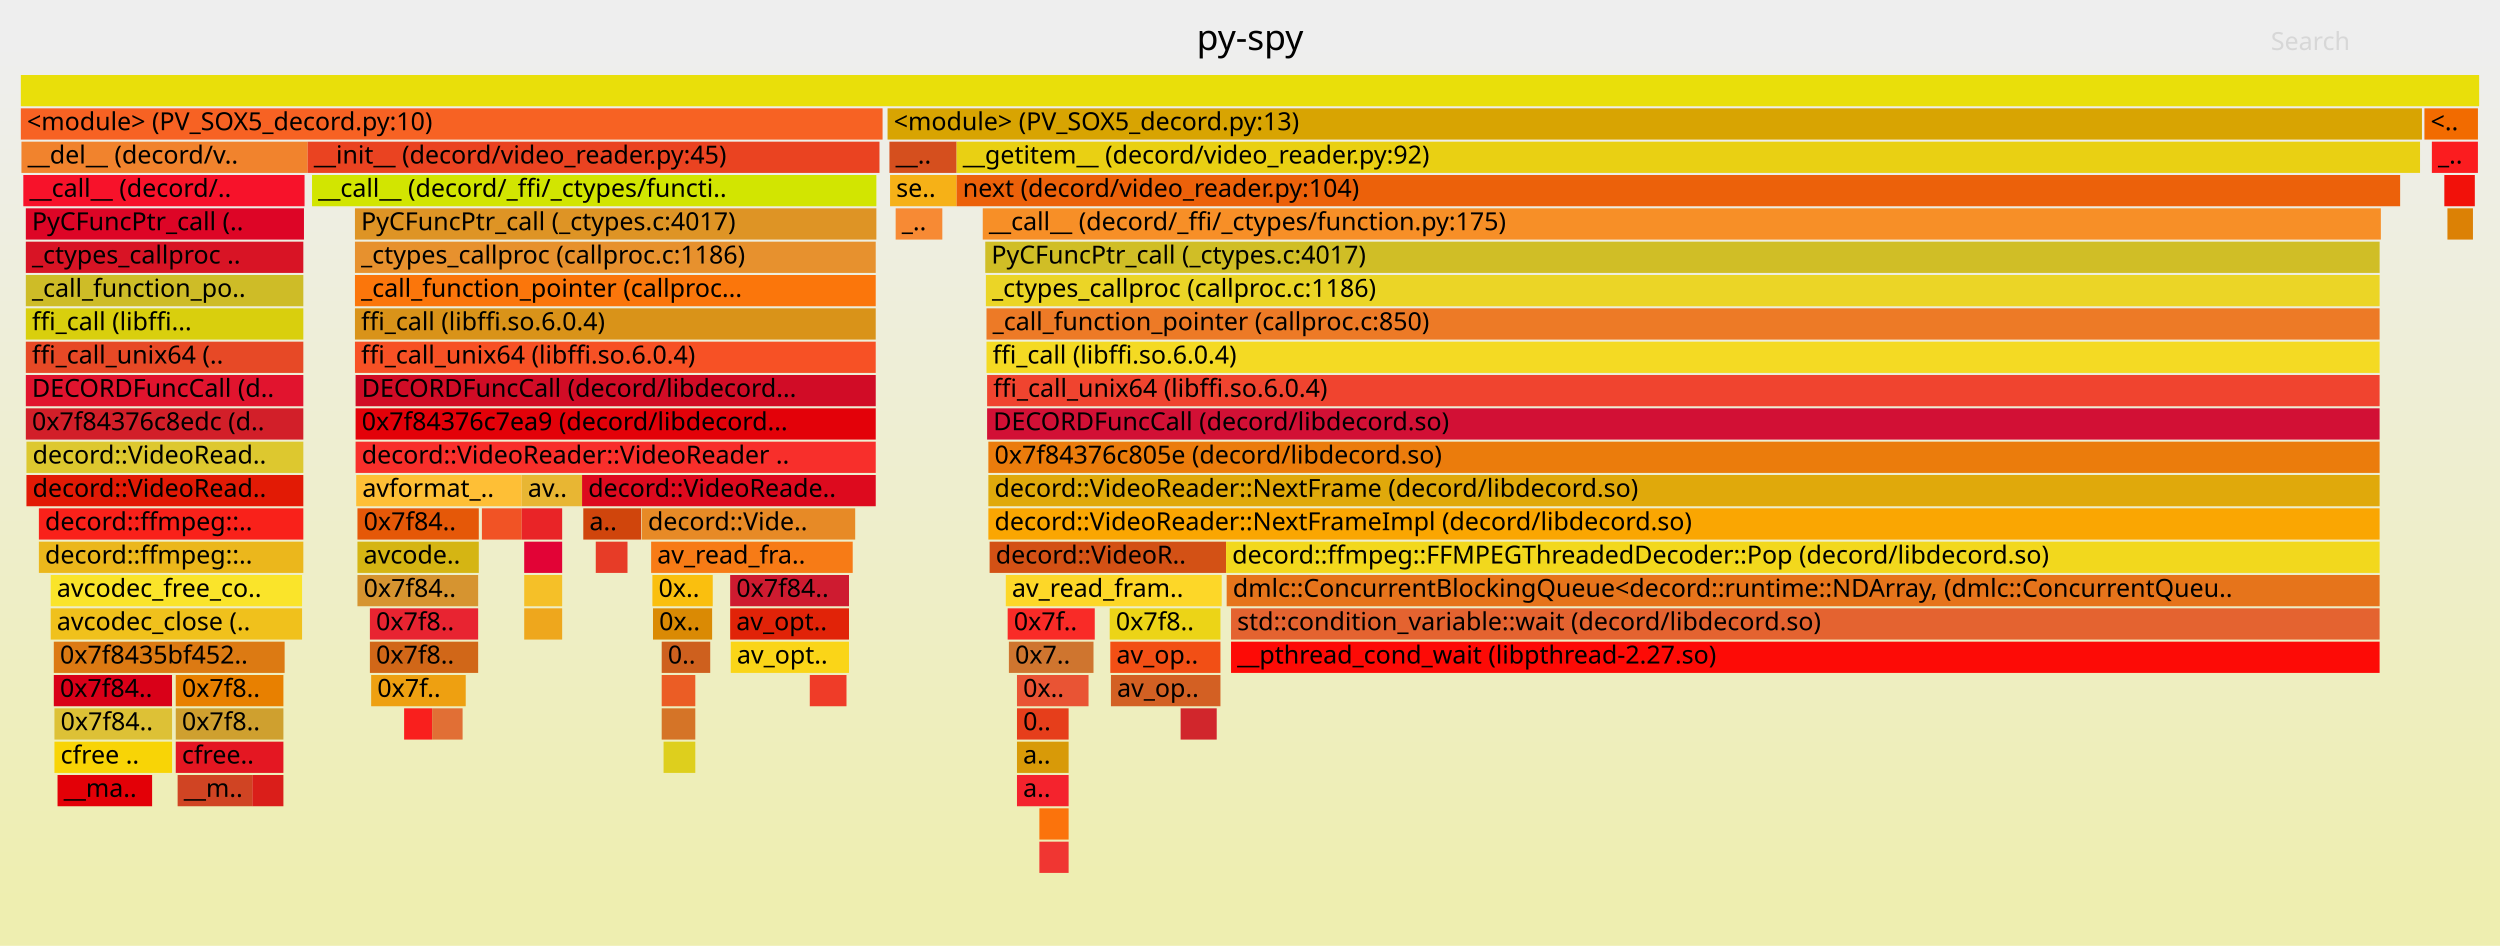
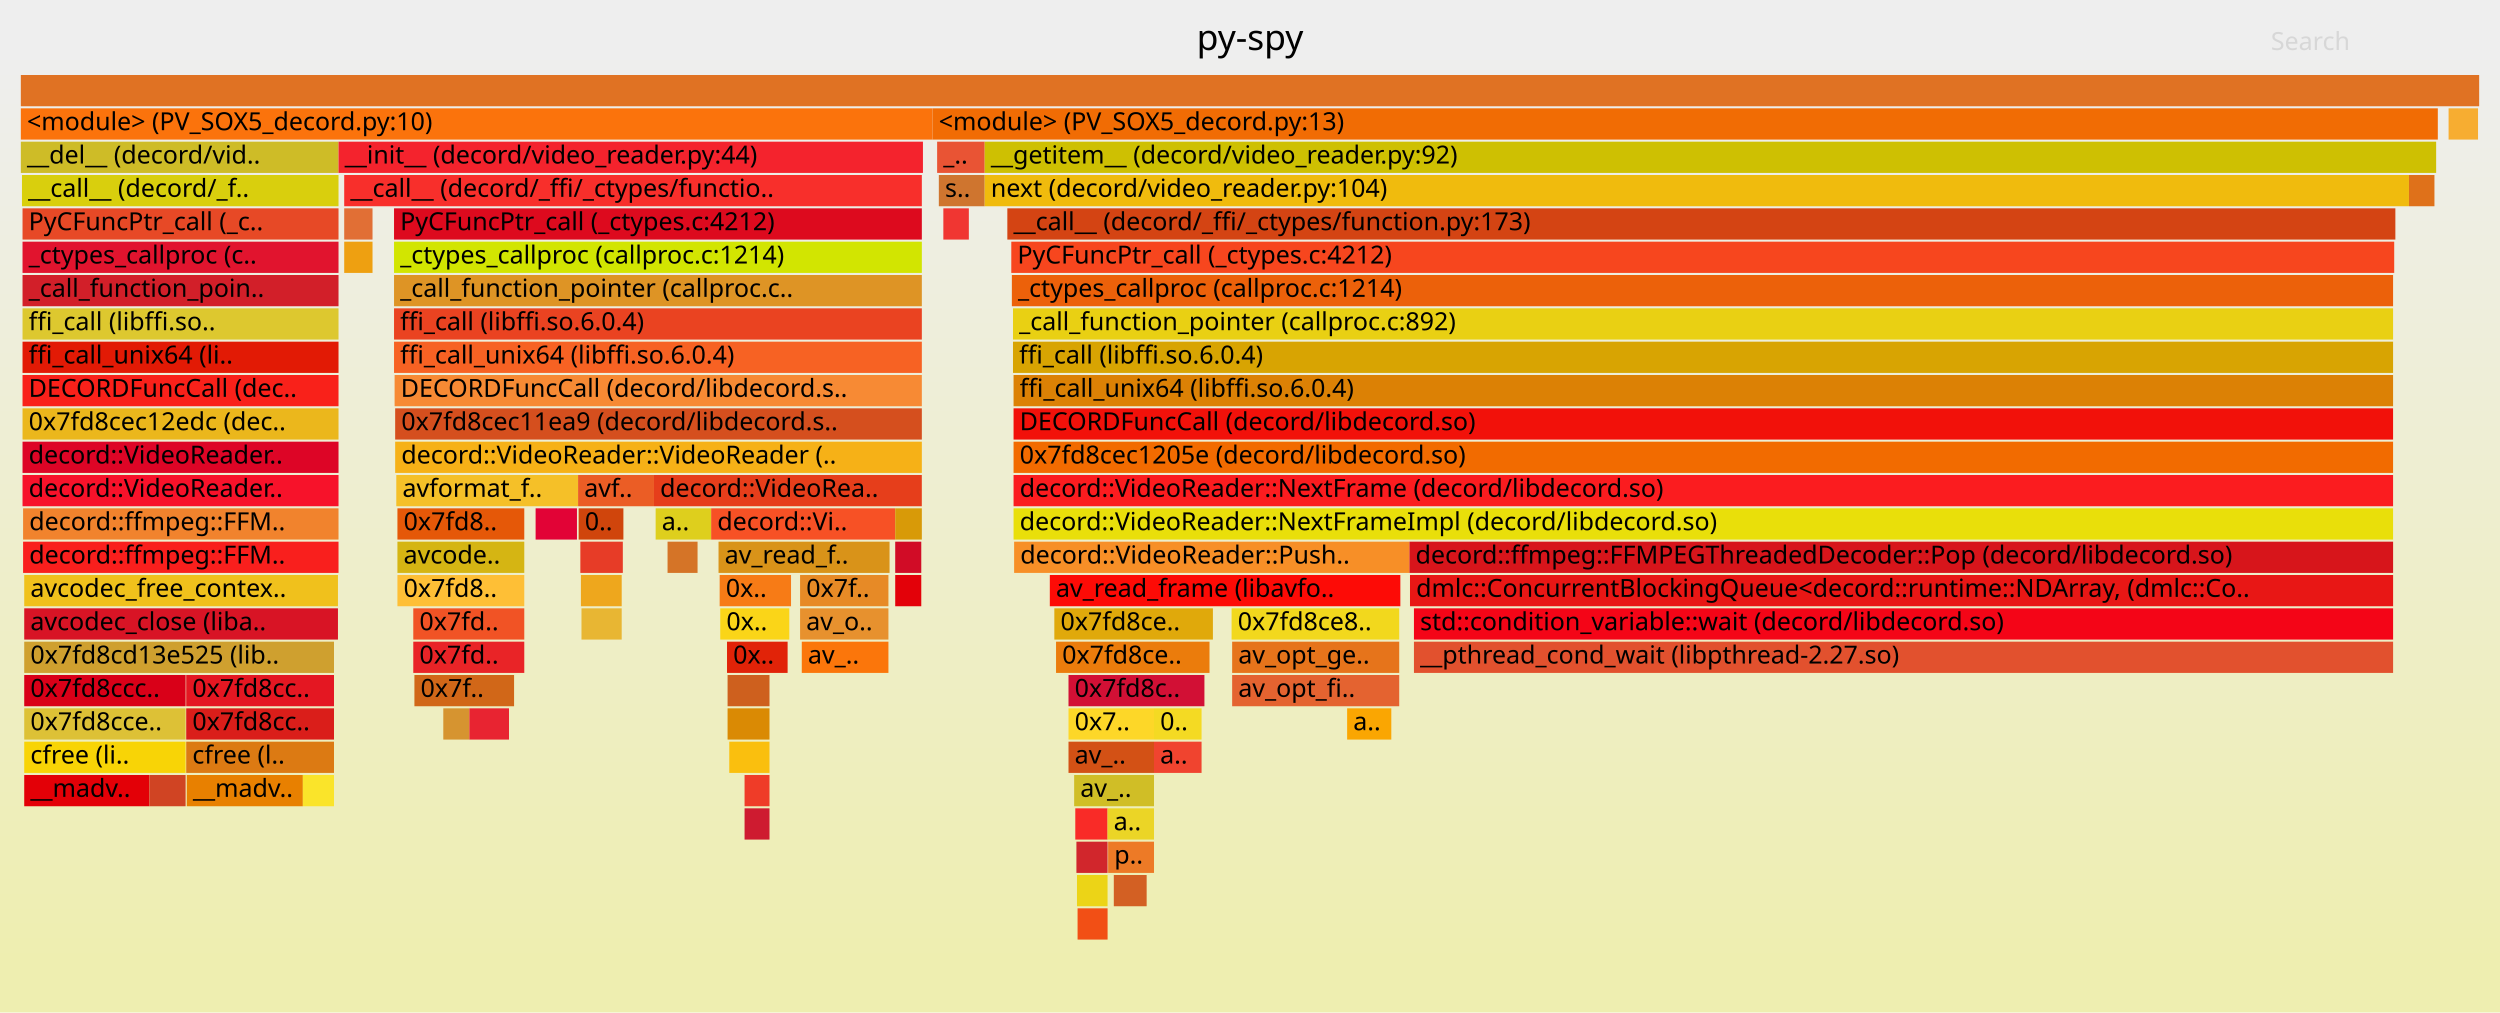
- <svg xmlns="http://www.w3.org/2000/svg" version="1.1" width="1200" height="454" viewBox="0 0 1200 454">
+ <svg xmlns="http://www.w3.org/2000/svg" version="1.1" width="1200" height="486" viewBox="0 0 1200 486">
  <defs>
    <linearGradient id="background" y1="0" y2="1" x1="0" x2="0">
      <stop stop-color="#eeeeee" offset="5%" />
      <stop stop-color="#eeeeb0" offset="95%" />
    </linearGradient>
  </defs>
  <style type="text/css">
text { font-family:"Verdana"; font-size:12px; fill:rgb(0,0,0); }
#title { text-anchor:middle; font-size:17px; }
#search { opacity:0.1; cursor:pointer; }
#search:hover, #search.show { opacity:1; }
#subtitle { text-anchor:middle; font-color:rgb(160,160,160); }
#unzoom { cursor:pointer; }
#frames &gt; *:hover { stroke:black; stroke-width:0.5; cursor:pointer; }
.hide { display:none; }
.parent { opacity:0.5; }
</style>
-   <rect x="0" y="0" width="100%" height="454" fill="url(#background)" />
+   <rect x="0" y="0" width="100%" height="486" fill="url(#background)" />
  <text id="title" x="50%" y="24.00">py-spy</text>
-   <text id="details" x="10" y="437.00"> </text>
+   <text id="details" x="10" y="469.00"> </text>
  <text id="unzoom" class="hide" x="10" y="24.00">Reset Zoom</text>
  <text id="search" x="1090" y="24.00">Search</text>
-   <text id="matched" x="1090" y="437.00"> </text>
+   <text id="matched" x="1090" y="469.00"> </text>
  <svg id="frames" x="10" width="1180">
    <g>
-       <rect x="1.493%" y="372" width="3.847%" height="15" fill="rgb(227,0,7)" />
-       <text x="1.743%" y="382.50">__ma..</text>
-     </g>
-     <g>
-       <rect x="1.341%" y="324" width="4.809%" height="15" fill="rgb(217,0,24)" />
-       <text x="1.591%" y="334.50">0x7f84..</text>
-     </g>
-     <g>
-       <rect x="1.367%" y="340" width="4.784%" height="15" fill="rgb(221,193,54)" />
-       <text x="1.617%" y="350.50">0x7f84..</text>
-     </g>
-     <g>
-       <rect x="1.367%" y="356" width="4.784%" height="15" fill="rgb(248,212,6)" />
-       <text x="1.617%" y="366.50">cfree ..</text>
-     </g>
-     <g>
-       <rect x="6.378%" y="372" width="3.037%" height="15" fill="rgb(208,68,35)" />
-       <text x="6.628%" y="382.50">__m..</text>
-     </g>
-     <g>
-       <rect x="6.302%" y="324" width="4.379%" height="15" fill="rgb(232,128,0)" />
-       <text x="6.552%" y="334.50">0x7f8..</text>
-     </g>
-     <g>
-       <rect x="6.302%" y="340" width="4.379%" height="15" fill="rgb(207,160,47)" />
-       <text x="6.552%" y="350.50">0x7f8..</text>
-     </g>
-     <g>
-       <rect x="6.302%" y="356" width="4.379%" height="15" fill="rgb(228,23,34)" />
-       <text x="6.552%" y="366.50">cfree..</text>
-     </g>
-     <g>
-       <rect x="9.415%" y="372" width="1.266%" height="15" fill="rgb(218,30,26)" />
-       <text x="9.665%" y="382.50" />
-     </g>
-     <g>
-       <rect x="1.341%" y="308" width="9.39%" height="15" fill="rgb(220,122,19)" />
-       <text x="1.591%" y="318.50">0x7f8435bf452..</text>
-     </g>
-     <g>
-       <rect x="1.215%" y="276" width="10.225%" height="15" fill="rgb(250,228,42)" />
-       <text x="1.465%" y="286.50">avcodec_free_co..</text>
-     </g>
-     <g>
-       <rect x="1.215%" y="292" width="10.225%" height="15" fill="rgb(240,193,28)" />
-       <text x="1.465%" y="302.50">avcodec_close (..</text>
-     </g>
-     <g>
-       <rect x="0.203%" y="116" width="11.288%" height="15" fill="rgb(216,20,37)" />
-       <text x="0.453%" y="126.50">_ctypes_callproc ..</text>
-     </g>
-     <g>
-       <rect x="0.203%" y="132" width="11.288%" height="15" fill="rgb(206,188,39)" />
-       <text x="0.453%" y="142.50">_call_function_po..</text>
-     </g>
-     <g>
-       <rect x="0.203%" y="148" width="11.288%" height="15" fill="rgb(217,207,13)" />
-       <text x="0.453%" y="158.50">ffi_call (libffi...</text>
-     </g>
-     <g>
-       <rect x="0.203%" y="164" width="11.288%" height="15" fill="rgb(231,73,38)" />
-       <text x="0.453%" y="174.50">ffi_call_unix64 (..</text>
-     </g>
-     <g>
-       <rect x="0.203%" y="180" width="11.288%" height="15" fill="rgb(225,20,46)" />
-       <text x="0.453%" y="190.50">DECORDFuncCall (d..</text>
-     </g>
-     <g>
-       <rect x="0.203%" y="196" width="11.288%" height="15" fill="rgb(210,31,41)" />
-       <text x="0.453%" y="206.50">0x7f84376c8edc (d..</text>
-     </g>
-     <g>
-       <rect x="0.228%" y="212" width="11.263%" height="15" fill="rgb(221,200,47)" />
-       <text x="0.478%" y="222.50">decord::VideoRead..</text>
-     </g>
-     <g>
-       <rect x="0.228%" y="228" width="11.263%" height="15" fill="rgb(226,26,5)" />
-       <text x="0.478%" y="238.50">decord::VideoRead..</text>
-     </g>
-     <g>
-       <rect x="0.734%" y="244" width="10.757%" height="15" fill="rgb(249,33,26)" />
-       <text x="0.984%" y="254.50">decord::ffmpeg::..</text>
-     </g>
-     <g>
-       <rect x="0.734%" y="260" width="10.757%" height="15" fill="rgb(235,183,28)" />
-       <text x="0.984%" y="270.50">decord::ffmpeg::..</text>
-     </g>
-     <g>
-       <rect x="0.203%" y="100" width="11.314%" height="15" fill="rgb(221,5,38)" />
-       <text x="0.453%" y="110.50">PyCFuncPtr_call (..</text>
-     </g>
-     <g>
-       <rect x="0.101%" y="84" width="11.44%" height="15" fill="rgb(247,18,42)" />
-       <text x="0.351%" y="94.50">__call__ (decord/..</text>
-     </g>
-     <g>
-       <rect x="0.025%" y="68" width="11.643%" height="15" fill="rgb(241,131,45)" />
-       <text x="0.275%" y="78.50">__del__ (decord/v..</text>
-     </g>
-     <g>
-       <rect x="15.591%" y="340" width="1.139%" height="15" fill="rgb(249,31,29)" />
-       <text x="15.841%" y="350.50" />
-     </g>
-     <g>
-       <rect x="16.73%" y="340" width="1.24%" height="15" fill="rgb(225,111,53)" />
-       <text x="16.98%" y="350.50" />
-     </g>
-     <g>
-       <rect x="14.25%" y="324" width="3.847%" height="15" fill="rgb(238,160,17)" />
-       <text x="14.5%" y="334.50">0x7f..</text>
-     </g>
-     <g>
-       <rect x="13.693%" y="276" width="4.91%" height="15" fill="rgb(214,148,48)" />
-       <text x="13.943%" y="286.50">0x7f84..</text>
-     </g>
-     <g>
-       <rect x="14.199%" y="292" width="4.404%" height="15" fill="rgb(232,36,49)" />
-       <text x="14.449%" y="302.50">0x7f8..</text>
-     </g>
-     <g>
-       <rect x="14.199%" y="308" width="4.404%" height="15" fill="rgb(209,103,24)" />
-       <text x="14.449%" y="318.50">0x7f8..</text>
-     </g>
-     <g>
-       <rect x="13.693%" y="244" width="4.936%" height="15" fill="rgb(229,88,8)" />
-       <text x="13.943%" y="254.50">0x7f84..</text>
-     </g>
-     <g>
-       <rect x="13.693%" y="260" width="4.936%" height="15" fill="rgb(213,181,19)" />
-       <text x="13.943%" y="270.50">avcode..</text>
-     </g>
-     <g>
-       <rect x="13.642%" y="228" width="6.732%" height="15" fill="rgb(254,191,54)" />
-       <text x="13.892%" y="238.50">avformat_..</text>
-     </g>
-     <g>
-       <rect x="18.755%" y="244" width="1.62%" height="15" fill="rgb(241,83,37)" />
-       <text x="19.005%" y="254.50" />
-     </g>
-     <g>
-       <rect x="20.375%" y="244" width="1.645%" height="15" fill="rgb(233,36,39)" />
-       <text x="20.625%" y="254.50" />
-     </g>
-     <g>
-       <rect x="20.476%" y="260" width="1.544%" height="15" fill="rgb(226,3,54)" />
-       <text x="20.726%" y="270.50" />
-     </g>
-     <g>
-       <rect x="20.476%" y="276" width="1.544%" height="15" fill="rgb(245,192,40)" />
-       <text x="20.726%" y="286.50" />
-     </g>
-     <g>
-       <rect x="20.476%" y="292" width="1.544%" height="15" fill="rgb(238,167,29)" />
-       <text x="20.726%" y="302.50" />
-     </g>
-     <g>
-       <rect x="20.375%" y="228" width="2.455%" height="15" fill="rgb(232,182,51)" />
-       <text x="20.625%" y="238.50">av..</text>
-     </g>
-     <g>
-       <rect x="23.387%" y="260" width="1.291%" height="15" fill="rgb(231,60,39)" />
-       <text x="23.637%" y="270.50" />
-     </g>
-     <g>
-       <rect x="22.88%" y="244" width="2.354%" height="15" fill="rgb(208,69,12)" />
-       <text x="23.13%" y="254.50">a..</text>
-     </g>
-     <g>
-       <rect x="26.069%" y="324" width="1.367%" height="15" fill="rgb(235,93,37)" />
-       <text x="26.319%" y="334.50" />
-     </g>
-     <g>
-       <rect x="26.069%" y="340" width="1.367%" height="15" fill="rgb(213,116,39)" />
-       <text x="26.319%" y="350.50" />
-     </g>
-     <g>
-       <rect x="26.145%" y="356" width="1.291%" height="15" fill="rgb(222,207,29)" />
-       <text x="26.395%" y="366.50" />
-     </g>
-     <g>
-       <rect x="26.069%" y="308" width="1.974%" height="15" fill="rgb(206,96,30)" />
-       <text x="26.319%" y="318.50">0..</text>
-     </g>
-     <g>
-       <rect x="25.715%" y="292" width="2.405%" height="15" fill="rgb(218,138,4)" />
-       <text x="25.965%" y="302.50">0x..</text>
-     </g>
-     <g>
-       <rect x="25.69%" y="276" width="2.455%" height="15" fill="rgb(250,191,14)" />
-       <text x="25.94%" y="286.50">0x..</text>
-     </g>
-     <g>
-       <rect x="32.093%" y="324" width="1.493%" height="15" fill="rgb(239,60,40)" />
-       <text x="32.343%" y="334.50" />
-     </g>
-     <g>
-       <rect x="28.854%" y="276" width="4.834%" height="15" fill="rgb(206,27,48)" />
-       <text x="29.104%" y="286.50">0x7f84..</text>
-     </g>
-     <g>
-       <rect x="28.854%" y="292" width="4.834%" height="15" fill="rgb(225,35,8)" />
-       <text x="29.104%" y="302.50">av_opt..</text>
-     </g>
-     <g>
-       <rect x="28.879%" y="308" width="4.809%" height="15" fill="rgb(250,213,24)" />
-       <text x="29.129%" y="318.50">av_opt..</text>
-     </g>
-     <g>
-       <rect x="25.639%" y="260" width="8.2%" height="15" fill="rgb(247,123,22)" />
-       <text x="25.889%" y="270.50">av_read_fra..</text>
-     </g>
-     <g>
-       <rect x="25.259%" y="244" width="8.681%" height="15" fill="rgb(231,138,38)" />
-       <text x="25.509%" y="254.50">decord::Vide..</text>
-     </g>
-     <g>
-       <rect x="13.591%" y="116" width="21.184%" height="15" fill="rgb(231,145,46)" />
-       <text x="13.841%" y="126.50">_ctypes_callproc (callproc.c:1186)</text>
-     </g>
-     <g>
-       <rect x="13.591%" y="132" width="21.184%" height="15" fill="rgb(251,118,11)" />
-       <text x="13.841%" y="142.50">_call_function_pointer (callproc...</text>
-     </g>
-     <g>
-       <rect x="13.591%" y="148" width="21.184%" height="15" fill="rgb(217,147,25)" />
-       <text x="13.841%" y="158.50">ffi_call (libffi.so.6.0.4)</text>
-     </g>
-     <g>
-       <rect x="13.591%" y="164" width="21.184%" height="15" fill="rgb(247,81,37)" />
-       <text x="13.841%" y="174.50">ffi_call_unix64 (libffi.so.6.0.4)</text>
-     </g>
-     <g>
-       <rect x="13.617%" y="180" width="21.159%" height="15" fill="rgb(209,12,38)" />
-       <text x="13.867%" y="190.50">DECORDFuncCall (decord/libdecord...</text>
-     </g>
-     <g>
-       <rect x="13.617%" y="196" width="21.159%" height="15" fill="rgb(227,1,9)" />
-       <text x="13.867%" y="206.50">0x7f84376c7ea9 (decord/libdecord...</text>
-     </g>
-     <g>
-       <rect x="13.617%" y="212" width="21.159%" height="15" fill="rgb(248,47,43)" />
-       <text x="13.867%" y="222.50">decord::VideoReader::VideoReader ..</text>
-     </g>
-     <g>
-       <rect x="22.83%" y="228" width="11.946%" height="15" fill="rgb(221,10,30)" />
-       <text x="23.08%" y="238.50">decord::VideoReade..</text>
-     </g>
-     <g>
-       <rect x="11.845%" y="84" width="22.956%" height="15" fill="rgb(210,229,1)" />
-       <text x="12.095%" y="94.50">__call__ (decord/_ffi/_ctypes/functi..</text>
-     </g>
-     <g>
-       <rect x="13.591%" y="100" width="21.21%" height="15" fill="rgb(222,148,37)" />
-       <text x="13.841%" y="110.50">PyCFuncPtr_call (_ctypes.c:4017)</text>
-     </g>
-     <g>
-       <rect x="11.668%" y="68" width="23.26%" height="15" fill="rgb(234,67,33)" />
-       <text x="11.918%" y="78.50">__init__ (decord/video_reader.py:45)</text>
-     </g>
-     <g>
-       <rect x="0%" y="52" width="35.054%" height="15" fill="rgb(247,98,35)" />
+       <rect x="0.138%" y="372" width="5.091%" height="15" fill="rgb(227,0,7)" />
+       <text x="0.388%" y="382.50">__madv..</text>
+     </g>
+     <g>
+       <rect x="0.138%" y="324" width="6.565%" height="15" fill="rgb(217,0,24)" />
+       <text x="0.388%" y="334.50">0x7fd8ccc..</text>
+     </g>
+     <g>
+       <rect x="0.138%" y="340" width="6.565%" height="15" fill="rgb(221,193,54)" />
+       <text x="0.388%" y="350.50">0x7fd8cce..</text>
+     </g>
+     <g>
+       <rect x="0.138%" y="356" width="6.565%" height="15" fill="rgb(248,212,6)" />
+       <text x="0.388%" y="366.50">cfree (li..</text>
+     </g>
+     <g>
+       <rect x="5.229%" y="372" width="1.474%" height="15" fill="rgb(208,68,35)" />
+       <text x="5.479%" y="382.50" />
+     </g>
+     <g>
+       <rect x="6.75%" y="372" width="4.722%" height="15" fill="rgb(232,128,0)" />
+       <text x="7%" y="382.50">__madv..</text>
+     </g>
+     <g>
+       <rect x="0.138%" y="308" width="12.601%" height="15" fill="rgb(207,160,47)" />
+       <text x="0.388%" y="318.50">0x7fd8cd13e525 (lib..</text>
+     </g>
+     <g>
+       <rect x="6.727%" y="324" width="6.012%" height="15" fill="rgb(228,23,34)" />
+       <text x="6.977%" y="334.50">0x7fd8cc..</text>
+     </g>
+     <g>
+       <rect x="6.727%" y="340" width="6.012%" height="15" fill="rgb(218,30,26)" />
+       <text x="6.977%" y="350.50">0x7fd8cc..</text>
+     </g>
+     <g>
+       <rect x="6.727%" y="356" width="6.012%" height="15" fill="rgb(220,122,19)" />
+       <text x="6.977%" y="366.50">cfree (l..</text>
+     </g>
+     <g>
+       <rect x="11.472%" y="372" width="1.267%" height="15" fill="rgb(250,228,42)" />
+       <text x="11.722%" y="382.50" />
+     </g>
+     <g>
+       <rect x="0.138%" y="276" width="12.762%" height="15" fill="rgb(240,193,28)" />
+       <text x="0.388%" y="286.50">avcodec_free_contex..</text>
+     </g>
+     <g>
+       <rect x="0.138%" y="292" width="12.762%" height="15" fill="rgb(216,20,37)" />
+       <text x="0.388%" y="302.50">avcodec_close (liba..</text>
+     </g>
+     <g>
+       <rect x="0%" y="68" width="12.923%" height="15" fill="rgb(206,188,39)" />
+       <text x="0.25%" y="78.50">__del__ (decord/vid..</text>
+     </g>
+     <g>
+       <rect x="0.046%" y="84" width="12.877%" height="15" fill="rgb(217,207,13)" />
+       <text x="0.296%" y="94.50">__call__ (decord/_f..</text>
+     </g>
+     <g>
+       <rect x="0.069%" y="100" width="12.854%" height="15" fill="rgb(231,73,38)" />
+       <text x="0.319%" y="110.50">PyCFuncPtr_call (_c..</text>
+     </g>
+     <g>
+       <rect x="0.069%" y="116" width="12.854%" height="15" fill="rgb(225,20,46)" />
+       <text x="0.319%" y="126.50">_ctypes_callproc (c..</text>
+     </g>
+     <g>
+       <rect x="0.069%" y="132" width="12.854%" height="15" fill="rgb(210,31,41)" />
+       <text x="0.319%" y="142.50">_call_function_poin..</text>
+     </g>
+     <g>
+       <rect x="0.069%" y="148" width="12.854%" height="15" fill="rgb(221,200,47)" />
+       <text x="0.319%" y="158.50">ffi_call (libffi.so..</text>
+     </g>
+     <g>
+       <rect x="0.069%" y="164" width="12.854%" height="15" fill="rgb(226,26,5)" />
+       <text x="0.319%" y="174.50">ffi_call_unix64 (li..</text>
+     </g>
+     <g>
+       <rect x="0.069%" y="180" width="12.854%" height="15" fill="rgb(249,33,26)" />
+       <text x="0.319%" y="190.50">DECORDFuncCall (dec..</text>
+     </g>
+     <g>
+       <rect x="0.069%" y="196" width="12.854%" height="15" fill="rgb(235,183,28)" />
+       <text x="0.319%" y="206.50">0x7fd8cec12edc (dec..</text>
+     </g>
+     <g>
+       <rect x="0.069%" y="212" width="12.854%" height="15" fill="rgb(221,5,38)" />
+       <text x="0.319%" y="222.50">decord::VideoReader..</text>
+     </g>
+     <g>
+       <rect x="0.069%" y="228" width="12.854%" height="15" fill="rgb(247,18,42)" />
+       <text x="0.319%" y="238.50">decord::VideoReader..</text>
+     </g>
+     <g>
+       <rect x="0.092%" y="244" width="12.831%" height="15" fill="rgb(241,131,45)" />
+       <text x="0.342%" y="254.50">decord::ffmpeg::FFM..</text>
+     </g>
+     <g>
+       <rect x="0.092%" y="260" width="12.831%" height="15" fill="rgb(249,31,29)" />
+       <text x="0.342%" y="270.50">decord::ffmpeg::FFM..</text>
+     </g>
+     <g>
+       <rect x="13.154%" y="100" width="1.152%" height="15" fill="rgb(225,111,53)" />
+       <text x="13.404%" y="110.50" />
+     </g>
+     <g>
+       <rect x="13.154%" y="116" width="1.152%" height="15" fill="rgb(238,160,17)" />
+       <text x="13.404%" y="126.50" />
+     </g>
+     <g>
+       <rect x="17.185%" y="340" width="1.06%" height="15" fill="rgb(214,148,48)" />
+       <text x="17.435%" y="350.50" />
+     </g>
+     <g>
+       <rect x="18.245%" y="340" width="1.613%" height="15" fill="rgb(232,36,49)" />
+       <text x="18.495%" y="350.50" />
+     </g>
+     <g>
+       <rect x="16.01%" y="324" width="4.054%" height="15" fill="rgb(209,103,24)" />
+       <text x="16.26%" y="334.50">0x7f..</text>
+     </g>
+     <g>
+       <rect x="15.319%" y="244" width="5.16%" height="15" fill="rgb(229,88,8)" />
+       <text x="15.569%" y="254.50">0x7fd8..</text>
+     </g>
+     <g>
+       <rect x="15.319%" y="260" width="5.16%" height="15" fill="rgb(213,181,19)" />
+       <text x="15.569%" y="270.50">avcode..</text>
+     </g>
+     <g>
+       <rect x="15.319%" y="276" width="5.16%" height="15" fill="rgb(254,191,54)" />
+       <text x="15.569%" y="286.50">0x7fd8..</text>
+     </g>
+     <g>
+       <rect x="15.964%" y="292" width="4.515%" height="15" fill="rgb(241,83,37)" />
+       <text x="16.214%" y="302.50">0x7fd..</text>
+     </g>
+     <g>
+       <rect x="15.964%" y="308" width="4.515%" height="15" fill="rgb(233,36,39)" />
+       <text x="16.214%" y="318.50">0x7fd..</text>
+     </g>
+     <g>
+       <rect x="20.94%" y="244" width="1.682%" height="15" fill="rgb(226,3,54)" />
+       <text x="21.19%" y="254.50" />
+     </g>
+     <g>
+       <rect x="15.273%" y="228" width="7.395%" height="15" fill="rgb(245,192,40)" />
+       <text x="15.523%" y="238.50">avformat_f..</text>
+     </g>
+     <g>
+       <rect x="22.783%" y="276" width="1.659%" height="15" fill="rgb(238,167,29)" />
+       <text x="23.033%" y="286.50" />
+     </g>
+     <g>
+       <rect x="22.806%" y="292" width="1.636%" height="15" fill="rgb(232,182,51)" />
+       <text x="23.056%" y="302.50" />
+     </g>
+     <g>
+       <rect x="22.76%" y="260" width="1.728%" height="15" fill="rgb(231,60,39)" />
+       <text x="23.01%" y="270.50" />
+     </g>
+     <g>
+       <rect x="22.691%" y="244" width="1.82%" height="15" fill="rgb(208,69,12)" />
+       <text x="22.941%" y="254.50">0..</text>
+     </g>
+     <g>
+       <rect x="22.668%" y="228" width="3.087%" height="15" fill="rgb(235,93,37)" />
+       <text x="22.918%" y="238.50">avf..</text>
+     </g>
+     <g>
+       <rect x="26.307%" y="260" width="1.221%" height="15" fill="rgb(213,116,39)" />
+       <text x="26.557%" y="270.50" />
+     </g>
+     <g>
+       <rect x="25.823%" y="244" width="2.257%" height="15" fill="rgb(222,207,29)" />
+       <text x="26.073%" y="254.50">a..</text>
+     </g>
+     <g>
+       <rect x="28.749%" y="324" width="1.705%" height="15" fill="rgb(206,96,30)" />
+       <text x="28.999%" y="334.50" />
+     </g>
+     <g>
+       <rect x="28.749%" y="340" width="1.705%" height="15" fill="rgb(218,138,4)" />
+       <text x="28.999%" y="350.50" />
+     </g>
+     <g>
+       <rect x="28.818%" y="356" width="1.636%" height="15" fill="rgb(250,191,14)" />
+       <text x="29.068%" y="366.50" />
+     </g>
+     <g>
+       <rect x="29.44%" y="372" width="1.014%" height="15" fill="rgb(239,60,40)" />
+       <text x="29.69%" y="382.50" />
+     </g>
+     <g>
+       <rect x="29.44%" y="388" width="1.014%" height="15" fill="rgb(206,27,48)" />
+       <text x="29.69%" y="398.50" />
+     </g>
+     <g>
+       <rect x="28.726%" y="308" width="2.465%" height="15" fill="rgb(225,35,8)" />
+       <text x="28.976%" y="318.50">0x..</text>
+     </g>
+     <g>
+       <rect x="28.45%" y="292" width="2.81%" height="15" fill="rgb(250,213,24)" />
+       <text x="28.7%" y="302.50">0x..</text>
+     </g>
+     <g>
+       <rect x="28.427%" y="276" width="2.903%" height="15" fill="rgb(247,123,22)" />
+       <text x="28.677%" y="286.50">0x..</text>
+     </g>
+     <g>
+       <rect x="31.698%" y="276" width="3.594%" height="15" fill="rgb(231,138,38)" />
+       <text x="31.948%" y="286.50">0x7f..</text>
+     </g>
+     <g>
+       <rect x="31.698%" y="292" width="3.594%" height="15" fill="rgb(231,145,46)" />
+       <text x="31.948%" y="302.50">av_o..</text>
+     </g>
+     <g>
+       <rect x="31.767%" y="308" width="3.525%" height="15" fill="rgb(251,118,11)" />
+       <text x="32.017%" y="318.50">av_..</text>
+     </g>
+     <g>
+       <rect x="28.381%" y="260" width="6.957%" height="15" fill="rgb(217,147,25)" />
+       <text x="28.631%" y="270.50">av_read_f..</text>
+     </g>
+     <g>
+       <rect x="28.081%" y="244" width="7.487%" height="15" fill="rgb(247,81,37)" />
+       <text x="28.331%" y="254.50">decord::Vi..</text>
+     </g>
+     <g>
+       <rect x="35.568%" y="260" width="1.06%" height="15" fill="rgb(209,12,38)" />
+       <text x="35.818%" y="270.50" />
+     </g>
+     <g>
+       <rect x="35.568%" y="276" width="1.06%" height="15" fill="rgb(227,1,9)" />
+       <text x="35.818%" y="286.50" />
+     </g>
+     <g>
+       <rect x="13.154%" y="84" width="23.497%" height="15" fill="rgb(248,47,43)" />
+       <text x="13.404%" y="94.50">__call__ (decord/_ffi/_ctypes/functio..</text>
+     </g>
+     <g>
+       <rect x="15.181%" y="100" width="21.47%" height="15" fill="rgb(221,10,30)" />
+       <text x="15.431%" y="110.50">PyCFuncPtr_call (_ctypes.c:4212)</text>
+     </g>
+     <g>
+       <rect x="15.181%" y="116" width="21.47%" height="15" fill="rgb(210,229,1)" />
+       <text x="15.431%" y="126.50">_ctypes_callproc (callproc.c:1214)</text>
+     </g>
+     <g>
+       <rect x="15.181%" y="132" width="21.47%" height="15" fill="rgb(222,148,37)" />
+       <text x="15.431%" y="142.50">_call_function_pointer (callproc.c..</text>
+     </g>
+     <g>
+       <rect x="15.181%" y="148" width="21.47%" height="15" fill="rgb(234,67,33)" />
+       <text x="15.431%" y="158.50">ffi_call (libffi.so.6.0.4)</text>
+     </g>
+     <g>
+       <rect x="15.181%" y="164" width="21.47%" height="15" fill="rgb(247,98,35)" />
+       <text x="15.431%" y="174.50">ffi_call_unix64 (libffi.so.6.0.4)</text>
+     </g>
+     <g>
+       <rect x="15.204%" y="180" width="21.447%" height="15" fill="rgb(247,138,52)" />
+       <text x="15.454%" y="190.50">DECORDFuncCall (decord/libdecord.s..</text>
+     </g>
+     <g>
+       <rect x="15.227%" y="196" width="21.424%" height="15" fill="rgb(213,79,30)" />
+       <text x="15.477%" y="206.50">0x7fd8cec11ea9 (decord/libdecord.s..</text>
+     </g>
+     <g>
+       <rect x="15.227%" y="212" width="21.424%" height="15" fill="rgb(246,177,23)" />
+       <text x="15.477%" y="222.50">decord::VideoReader::VideoReader (..</text>
+     </g>
+     <g>
+       <rect x="25.754%" y="228" width="10.896%" height="15" fill="rgb(230,62,27)" />
+       <text x="26.004%" y="238.50">decord::VideoRea..</text>
+     </g>
+     <g>
+       <rect x="35.568%" y="244" width="1.083%" height="15" fill="rgb(216,154,8)" />
+       <text x="35.818%" y="254.50" />
+     </g>
+     <g>
+       <rect x="12.923%" y="68" width="23.773%" height="15" fill="rgb(244,35,45)" />
+       <text x="13.173%" y="78.50">__init__ (decord/video_reader.py:44)</text>
+     </g>
+     <g>
+       <rect x="0%" y="52" width="37.088%" height="15" fill="rgb(251,115,12)" />
      <text x="0.25%" y="62.50">&lt;module&gt; (PV_SOX5_decord.py:10)</text>
    </g>
    <g>
-       <rect x="35.586%" y="100" width="1.898%" height="15" fill="rgb(247,138,52)" />
-       <text x="35.836%" y="110.50">_..</text>
-     </g>
-     <g>
-       <rect x="35.333%" y="68" width="2.733%" height="15" fill="rgb(213,79,30)" />
-       <text x="35.583%" y="78.50">__..</text>
-     </g>
-     <g>
-       <rect x="35.358%" y="84" width="2.708%" height="15" fill="rgb(246,177,23)" />
-       <text x="35.608%" y="94.50">se..</text>
-     </g>
-     <g>
-       <rect x="40.521%" y="340" width="2.101%" height="15" fill="rgb(230,62,27)" />
-       <text x="40.771%" y="350.50">0..</text>
-     </g>
-     <g>
-       <rect x="40.521%" y="356" width="2.101%" height="15" fill="rgb(216,154,8)" />
-       <text x="40.771%" y="366.50">a..</text>
-     </g>
-     <g>
-       <rect x="40.521%" y="372" width="2.101%" height="15" fill="rgb(244,35,45)" />
-       <text x="40.771%" y="382.50">a..</text>
-     </g>
-     <g>
-       <rect x="41.432%" y="388" width="1.19%" height="15" fill="rgb(251,115,12)" />
-       <text x="41.682%" y="398.50" />
-     </g>
-     <g>
-       <rect x="41.432%" y="404" width="1.19%" height="15" fill="rgb(240,54,50)" />
-       <text x="41.682%" y="414.50" />
-     </g>
-     <g>
-       <rect x="40.521%" y="324" width="2.911%" height="15" fill="rgb(233,84,52)" />
-       <text x="40.771%" y="334.50">0x..</text>
-     </g>
-     <g>
-       <rect x="40.192%" y="308" width="3.442%" height="15" fill="rgb(207,117,47)" />
-       <text x="40.442%" y="318.50">0x7..</text>
-     </g>
-     <g>
-       <rect x="40.142%" y="292" width="3.543%" height="15" fill="rgb(249,43,39)" />
-       <text x="40.392%" y="302.50">0x7f..</text>
-     </g>
-     <g>
-       <rect x="47.178%" y="340" width="1.468%" height="15" fill="rgb(209,38,44)" />
-       <text x="47.428%" y="350.50" />
-     </g>
-     <g>
-       <rect x="44.293%" y="292" width="4.505%" height="15" fill="rgb(236,212,23)" />
-       <text x="44.543%" y="302.50">0x7f8..</text>
-     </g>
-     <g>
-       <rect x="44.318%" y="308" width="4.48%" height="15" fill="rgb(242,79,21)" />
-       <text x="44.568%" y="318.50">av_op..</text>
-     </g>
-     <g>
-       <rect x="44.343%" y="324" width="4.455%" height="15" fill="rgb(211,96,35)" />
-       <text x="44.593%" y="334.50">av_op..</text>
-     </g>
-     <g>
-       <rect x="40.066%" y="276" width="8.783%" height="15" fill="rgb(253,215,40)" />
-       <text x="40.316%" y="286.50">av_read_fram..</text>
-     </g>
-     <g>
-       <rect x="39.408%" y="260" width="9.618%" height="15" fill="rgb(211,81,21)" />
-       <text x="39.658%" y="270.50">decord::VideoR..</text>
-     </g>
-     <g>
-       <rect x="39.231%" y="116" width="56.72%" height="15" fill="rgb(208,190,38)" />
-       <text x="39.481%" y="126.50">PyCFuncPtr_call (_ctypes.c:4017)</text>
-     </g>
-     <g>
-       <rect x="39.256%" y="132" width="56.694%" height="15" fill="rgb(235,213,38)" />
-       <text x="39.506%" y="142.50">_ctypes_callproc (callproc.c:1186)</text>
-     </g>
-     <g>
-       <rect x="39.281%" y="148" width="56.669%" height="15" fill="rgb(237,122,38)" />
-       <text x="39.531%" y="158.50">_call_function_pointer (callproc.c:850)</text>
-     </g>
-     <g>
-       <rect x="39.281%" y="164" width="56.669%" height="15" fill="rgb(244,218,35)" />
-       <text x="39.531%" y="174.50">ffi_call (libffi.so.6.0.4)</text>
-     </g>
-     <g>
-       <rect x="39.306%" y="180" width="56.644%" height="15" fill="rgb(240,68,47)" />
-       <text x="39.556%" y="190.50">ffi_call_unix64 (libffi.so.6.0.4)</text>
-     </g>
-     <g>
-       <rect x="39.306%" y="196" width="56.644%" height="15" fill="rgb(210,16,53)" />
-       <text x="39.556%" y="206.50">DECORDFuncCall (decord/libdecord.so)</text>
-     </g>
-     <g>
-       <rect x="39.357%" y="212" width="56.593%" height="15" fill="rgb(235,124,12)" />
-       <text x="39.607%" y="222.50">0x7f84376c805e (decord/libdecord.so)</text>
-     </g>
-     <g>
-       <rect x="39.357%" y="228" width="56.593%" height="15" fill="rgb(224,169,11)" />
-       <text x="39.607%" y="238.50">decord::VideoReader::NextFrame (decord/libdecord.so)</text>
-     </g>
-     <g>
-       <rect x="39.357%" y="244" width="56.593%" height="15" fill="rgb(250,166,2)" />
-       <text x="39.607%" y="254.50">decord::VideoReader::NextFrameImpl (decord/libdecord.so)</text>
-     </g>
-     <g>
-       <rect x="49.026%" y="260" width="46.925%" height="15" fill="rgb(242,216,29)" />
-       <text x="49.276%" y="270.50">decord::ffmpeg::FFMPEGThreadedDecoder::Pop (decord/libdecord.so)</text>
-     </g>
-     <g>
-       <rect x="49.051%" y="276" width="46.9%" height="15" fill="rgb(230,116,27)" />
-       <text x="49.301%" y="286.50">dmlc::ConcurrentBlockingQueue&lt;decord::runtime::NDArray, (dmlc::ConcurrentQueu..</text>
-     </g>
-     <g>
-       <rect x="49.228%" y="292" width="46.722%" height="15" fill="rgb(228,99,48)" />
-       <text x="49.478%" y="302.50">std::condition_variable::wait (decord/libdecord.so)</text>
-     </g>
-     <g>
-       <rect x="49.228%" y="308" width="46.722%" height="15" fill="rgb(253,11,6)" />
-       <text x="49.478%" y="318.50">__pthread_cond_wait (libpthread-2.27.so)</text>
-     </g>
-     <g>
-       <rect x="39.129%" y="100" width="56.872%" height="15" fill="rgb(247,143,39)" />
-       <text x="39.379%" y="110.50">__call__ (decord/_ffi/_ctypes/function.py:175)</text>
-     </g>
-     <g>
-       <rect x="38.066%" y="84" width="58.719%" height="15" fill="rgb(236,97,10)" />
-       <text x="38.316%" y="94.50">next (decord/video_reader.py:104)</text>
-     </g>
-     <g>
-       <rect x="38.066%" y="68" width="59.529%" height="15" fill="rgb(233,208,19)" />
-       <text x="38.316%" y="78.50">__getitem__ (decord/video_reader.py:92)</text>
-     </g>
-     <g>
-       <rect x="35.257%" y="52" width="62.415%" height="15" fill="rgb(216,164,2)" />
-       <text x="35.507%" y="62.50">&lt;module&gt; (PV_SOX5_decord.py:13)</text>
-     </g>
-     <g>
-       <rect x="98.709%" y="100" width="1.038%" height="15" fill="rgb(220,129,5)" />
-       <text x="98.959%" y="110.50" />
-     </g>
-     <g>
-       <rect x="98.583%" y="84" width="1.24%" height="15" fill="rgb(242,17,10)" />
-       <text x="98.833%" y="94.50" />
-     </g>
-     <g>
-       <rect x="97.773%" y="52" width="2.177%" height="15" fill="rgb(242,107,0)" />
-       <text x="98.023%" y="62.50">&lt;..</text>
-     </g>
-     <g>
-       <rect x="98.076%" y="68" width="1.873%" height="15" fill="rgb(251,28,31)" />
-       <text x="98.326%" y="78.50">_..</text>
-     </g>
-     <g>
-       <rect x="0%" y="36" width="100%" height="15" fill="rgb(233,223,10)" />
+       <rect x="37.526%" y="100" width="1.037%" height="15" fill="rgb(240,54,50)" />
+       <text x="37.776%" y="110.50" />
+     </g>
+     <g>
+       <rect x="37.273%" y="68" width="1.935%" height="15" fill="rgb(233,84,52)" />
+       <text x="37.523%" y="78.50">_..</text>
+     </g>
+     <g>
+       <rect x="37.342%" y="84" width="1.866%" height="15" fill="rgb(207,117,47)" />
+       <text x="37.592%" y="94.50">s..</text>
+     </g>
+     <g>
+       <rect x="42.893%" y="388" width="1.313%" height="15" fill="rgb(249,43,39)" />
+       <text x="43.143%" y="398.50" />
+     </g>
+     <g>
+       <rect x="42.939%" y="404" width="1.267%" height="15" fill="rgb(209,38,44)" />
+       <text x="43.189%" y="414.50" />
+     </g>
+     <g>
+       <rect x="42.962%" y="420" width="1.244%" height="15" fill="rgb(236,212,23)" />
+       <text x="43.212%" y="430.50" />
+     </g>
+     <g>
+       <rect x="42.986%" y="436" width="1.221%" height="15" fill="rgb(242,79,21)" />
+       <text x="43.236%" y="446.50" />
+     </g>
+     <g>
+       <rect x="44.46%" y="420" width="1.336%" height="15" fill="rgb(211,96,35)" />
+       <text x="44.71%" y="430.50" />
+     </g>
+     <g>
+       <rect x="42.617%" y="340" width="3.478%" height="15" fill="rgb(253,215,40)" />
+       <text x="42.867%" y="350.50">0x7..</text>
+     </g>
+     <g>
+       <rect x="42.617%" y="356" width="3.478%" height="15" fill="rgb(211,81,21)" />
+       <text x="42.867%" y="366.50">av_..</text>
+     </g>
+     <g>
+       <rect x="42.847%" y="372" width="3.248%" height="15" fill="rgb(208,190,38)" />
+       <text x="43.097%" y="382.50">av_..</text>
+     </g>
+     <g>
+       <rect x="44.206%" y="388" width="1.889%" height="15" fill="rgb(235,213,38)" />
+       <text x="44.456%" y="398.50">a..</text>
+     </g>
+     <g>
+       <rect x="44.229%" y="404" width="1.866%" height="15" fill="rgb(237,122,38)" />
+       <text x="44.479%" y="414.50">p..</text>
+     </g>
+     <g>
+       <rect x="46.095%" y="340" width="1.935%" height="15" fill="rgb(244,218,35)" />
+       <text x="46.345%" y="350.50">0..</text>
+     </g>
+     <g>
+       <rect x="46.095%" y="356" width="1.935%" height="15" fill="rgb(240,68,47)" />
+       <text x="46.345%" y="366.50">a..</text>
+     </g>
+     <g>
+       <rect x="42.617%" y="324" width="5.529%" height="15" fill="rgb(210,16,53)" />
+       <text x="42.867%" y="334.50">0x7fd8c..</text>
+     </g>
+     <g>
+       <rect x="42.11%" y="308" width="6.243%" height="15" fill="rgb(235,124,12)" />
+       <text x="42.36%" y="318.50">0x7fd8ce..</text>
+     </g>
+     <g>
+       <rect x="42.041%" y="292" width="6.45%" height="15" fill="rgb(224,169,11)" />
+       <text x="42.291%" y="302.50">0x7fd8ce..</text>
+     </g>
+     <g>
+       <rect x="53.951%" y="340" width="1.797%" height="15" fill="rgb(250,166,2)" />
+       <text x="54.201%" y="350.50">a..</text>
+     </g>
+     <g>
+       <rect x="49.251%" y="292" width="6.819%" height="15" fill="rgb(242,216,29)" />
+       <text x="49.501%" y="302.50">0x7fd8ce8..</text>
+     </g>
+     <g>
+       <rect x="49.274%" y="308" width="6.796%" height="15" fill="rgb(230,116,27)" />
+       <text x="49.524%" y="318.50">av_opt_ge..</text>
+     </g>
+     <g>
+       <rect x="49.274%" y="324" width="6.796%" height="15" fill="rgb(228,99,48)" />
+       <text x="49.524%" y="334.50">av_opt_fi..</text>
+     </g>
+     <g>
+       <rect x="41.857%" y="276" width="14.259%" height="15" fill="rgb(253,11,6)" />
+       <text x="42.107%" y="286.50">av_read_frame (libavfo..</text>
+     </g>
+     <g>
+       <rect x="40.405%" y="260" width="16.079%" height="15" fill="rgb(247,143,39)" />
+       <text x="40.655%" y="270.50">decord::VideoReader::Push..</text>
+     </g>
+     <g>
+       <rect x="40.313%" y="132" width="56.185%" height="15" fill="rgb(236,97,10)" />
+       <text x="40.563%" y="142.50">_ctypes_callproc (callproc.c:1214)</text>
+     </g>
+     <g>
+       <rect x="40.359%" y="148" width="56.139%" height="15" fill="rgb(233,208,19)" />
+       <text x="40.609%" y="158.50">_call_function_pointer (callproc.c:892)</text>
+     </g>
+     <g>
+       <rect x="40.359%" y="164" width="56.139%" height="15" fill="rgb(216,164,2)" />
+       <text x="40.609%" y="174.50">ffi_call (libffi.so.6.0.4)</text>
+     </g>
+     <g>
+       <rect x="40.382%" y="180" width="56.116%" height="15" fill="rgb(220,129,5)" />
+       <text x="40.632%" y="190.50">ffi_call_unix64 (libffi.so.6.0.4)</text>
+     </g>
+     <g>
+       <rect x="40.382%" y="196" width="56.116%" height="15" fill="rgb(242,17,10)" />
+       <text x="40.632%" y="206.50">DECORDFuncCall (decord/libdecord.so)</text>
+     </g>
+     <g>
+       <rect x="40.382%" y="212" width="56.116%" height="15" fill="rgb(242,107,0)" />
+       <text x="40.632%" y="222.50">0x7fd8cec1205e (decord/libdecord.so)</text>
+     </g>
+     <g>
+       <rect x="40.382%" y="228" width="56.116%" height="15" fill="rgb(251,28,31)" />
+       <text x="40.632%" y="238.50">decord::VideoReader::NextFrame (decord/libdecord.so)</text>
+     </g>
+     <g>
+       <rect x="40.382%" y="244" width="56.116%" height="15" fill="rgb(233,223,10)" />
+       <text x="40.632%" y="254.50">decord::VideoReader::NextFrameImpl (decord/libdecord.so)</text>
+     </g>
+     <g>
+       <rect x="56.485%" y="260" width="40.014%" height="15" fill="rgb(215,21,27)" />
+       <text x="56.735%" y="270.50">decord::ffmpeg::FFMPEGThreadedDecoder::Pop (decord/libdecord.so)</text>
+     </g>
+     <g>
+       <rect x="56.508%" y="276" width="39.991%" height="15" fill="rgb(232,23,21)" />
+       <text x="56.758%" y="286.50">dmlc::ConcurrentBlockingQueue&lt;decord::runtime::NDArray, (dmlc::Co..</text>
+     </g>
+     <g>
+       <rect x="56.669%" y="292" width="39.83%" height="15" fill="rgb(244,5,23)" />
+       <text x="56.919%" y="302.50">std::condition_variable::wait (decord/libdecord.so)</text>
+     </g>
+     <g>
+       <rect x="56.669%" y="308" width="39.83%" height="15" fill="rgb(226,81,46)" />
+       <text x="56.919%" y="318.50">__pthread_cond_wait (libpthread-2.27.so)</text>
+     </g>
+     <g>
+       <rect x="40.29%" y="116" width="56.254%" height="15" fill="rgb(247,70,30)" />
+       <text x="40.54%" y="126.50">PyCFuncPtr_call (_ctypes.c:4212)</text>
+     </g>
+     <g>
+       <rect x="40.129%" y="100" width="56.462%" height="15" fill="rgb(212,68,19)" />
+       <text x="40.379%" y="110.50">__call__ (decord/_ffi/_ctypes/function.py:173)</text>
+     </g>
+     <g>
+       <rect x="39.208%" y="84" width="57.936%" height="15" fill="rgb(240,187,13)" />
+       <text x="39.458%" y="94.50">next (decord/video_reader.py:104)</text>
+     </g>
+     <g>
+       <rect x="97.144%" y="84" width="1.037%" height="15" fill="rgb(223,113,26)" />
+       <text x="97.394%" y="94.50" />
+     </g>
+     <g>
+       <rect x="39.208%" y="68" width="59.042%" height="15" fill="rgb(206,192,2)" />
+       <text x="39.458%" y="78.50">__getitem__ (decord/video_reader.py:92)</text>
+     </g>
+     <g>
+       <rect x="37.088%" y="52" width="61.23%" height="15" fill="rgb(241,108,4)" />
+       <text x="37.338%" y="62.50">&lt;module&gt; (PV_SOX5_decord.py:13)</text>
+     </g>
+     <g>
+       <rect x="98.756%" y="52" width="1.198%" height="15" fill="rgb(247,173,49)" />
+       <text x="99.006%" y="62.50" />
+     </g>
+     <g>
+       <rect x="0%" y="36" width="100%" height="15" fill="rgb(224,114,35)" />
      <text x="0.25%" y="46.50" />
    </g>
  </svg>
</svg>
